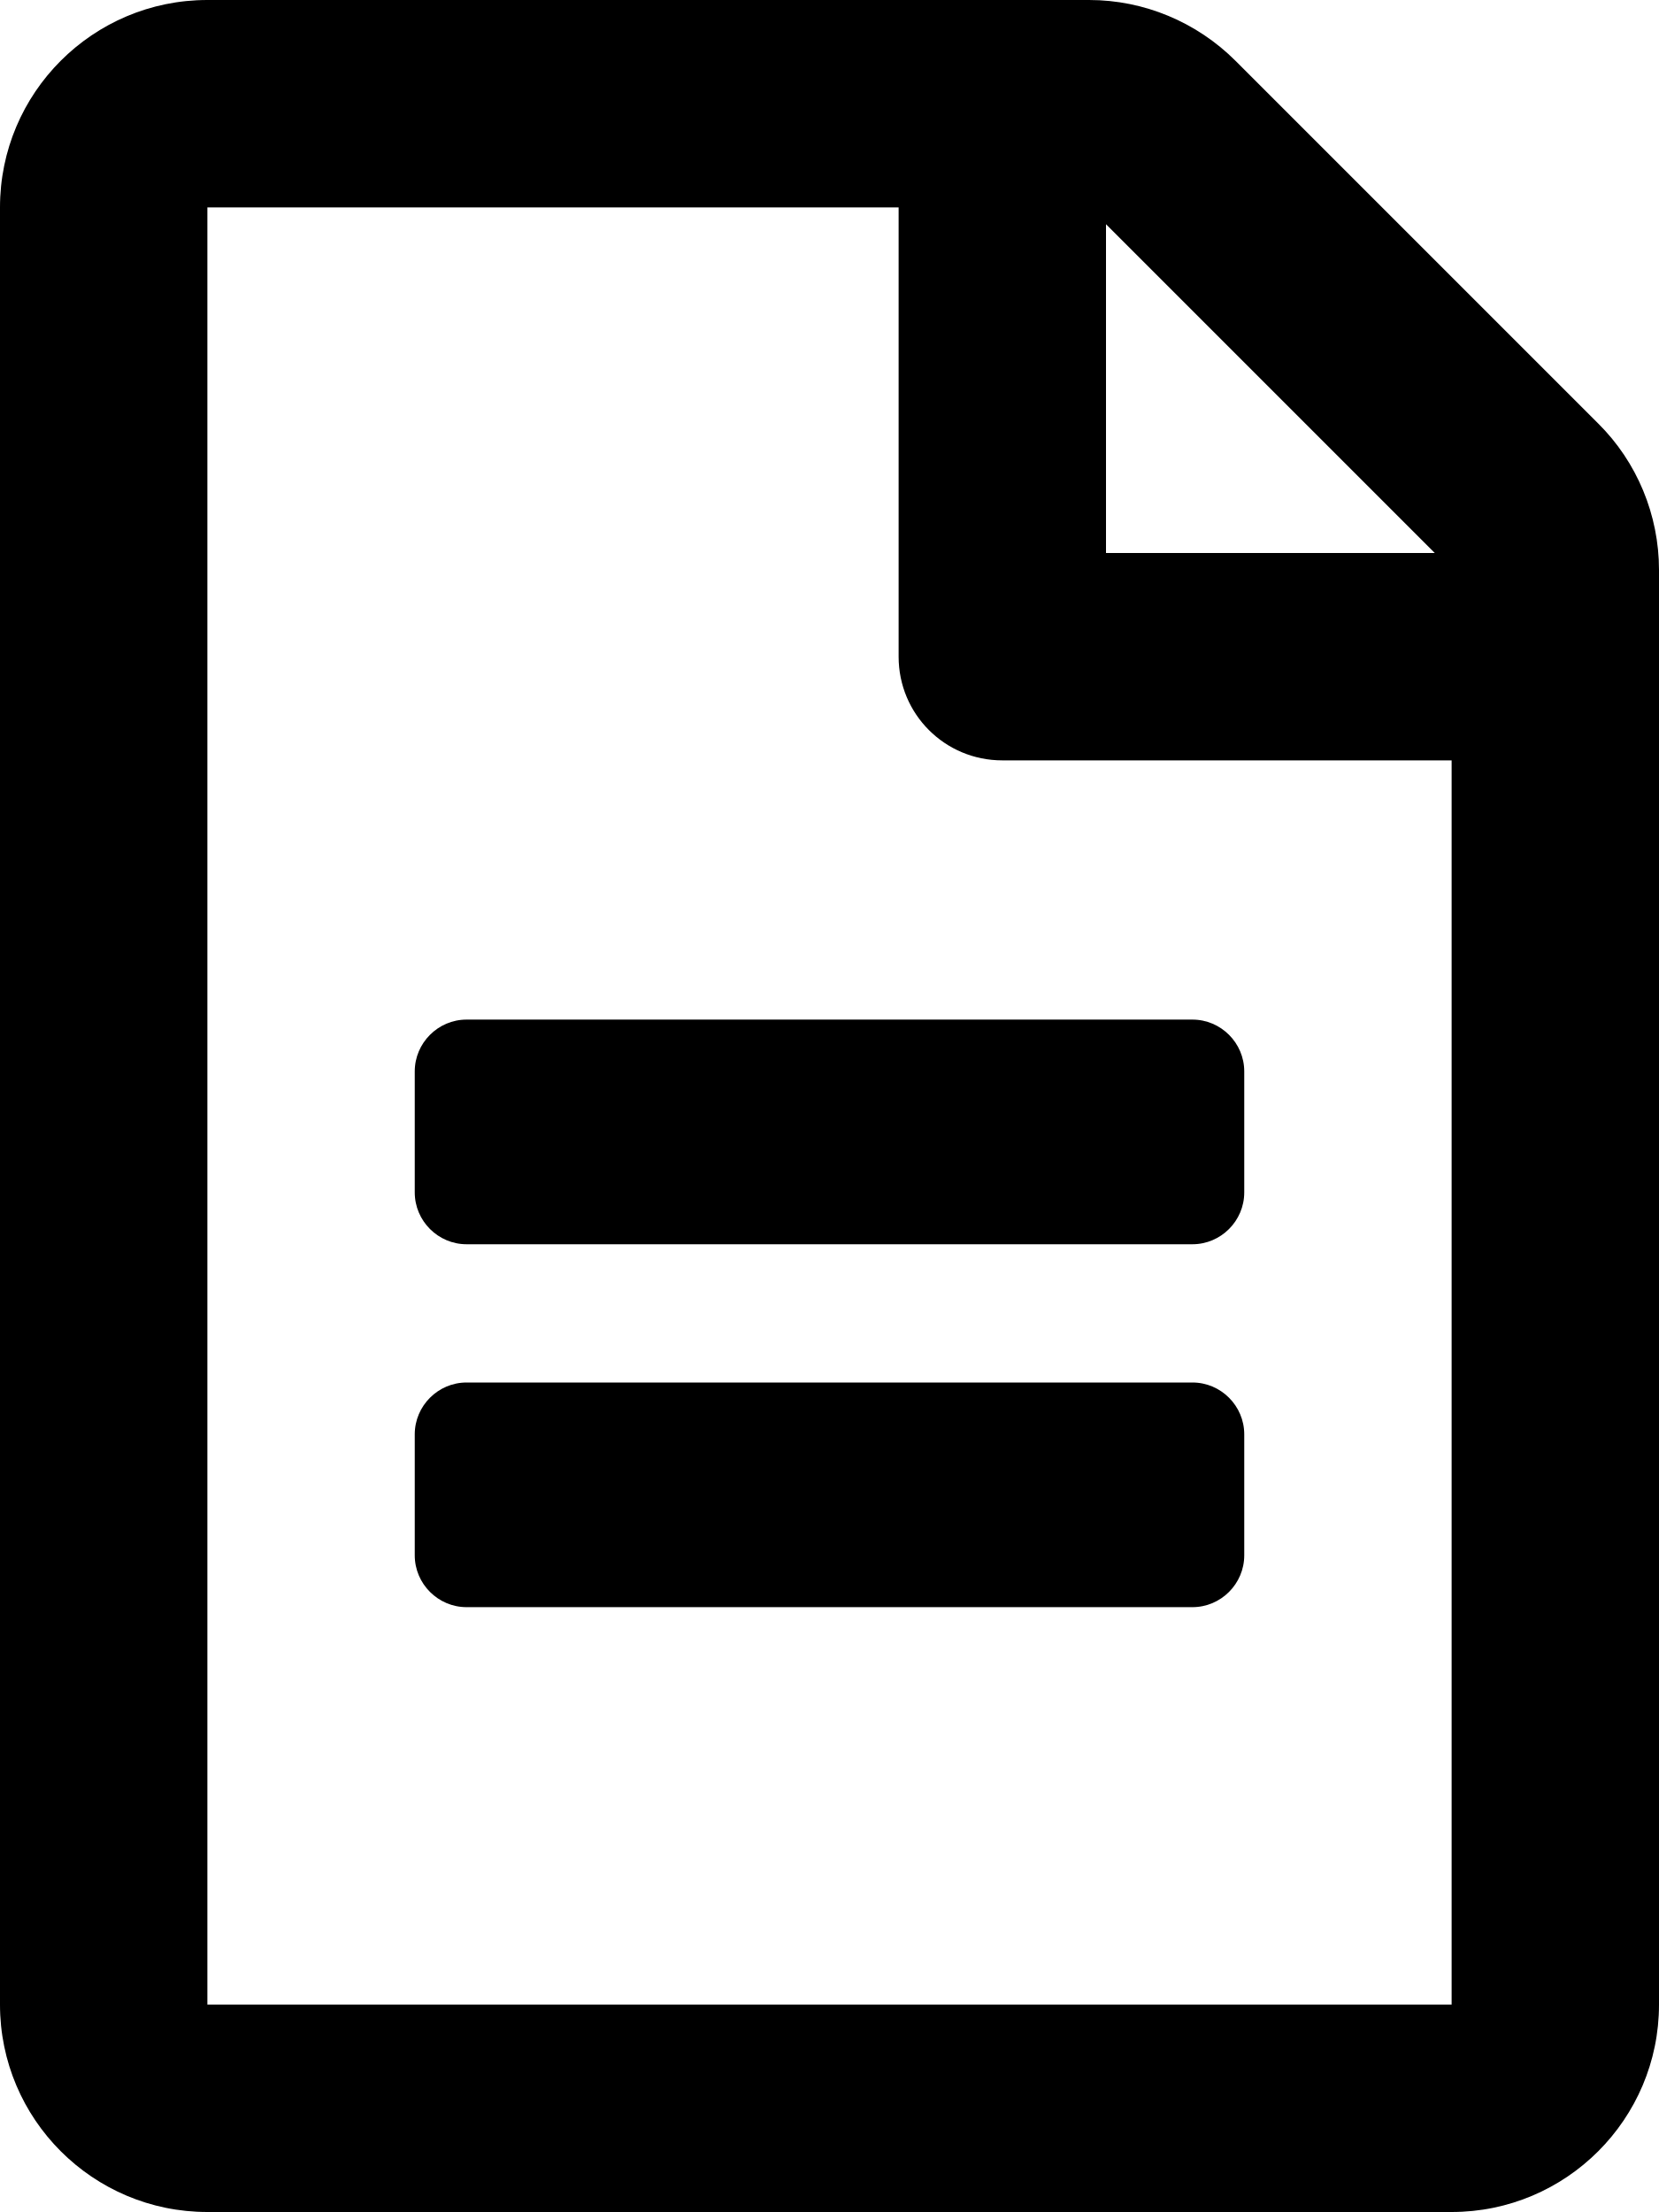
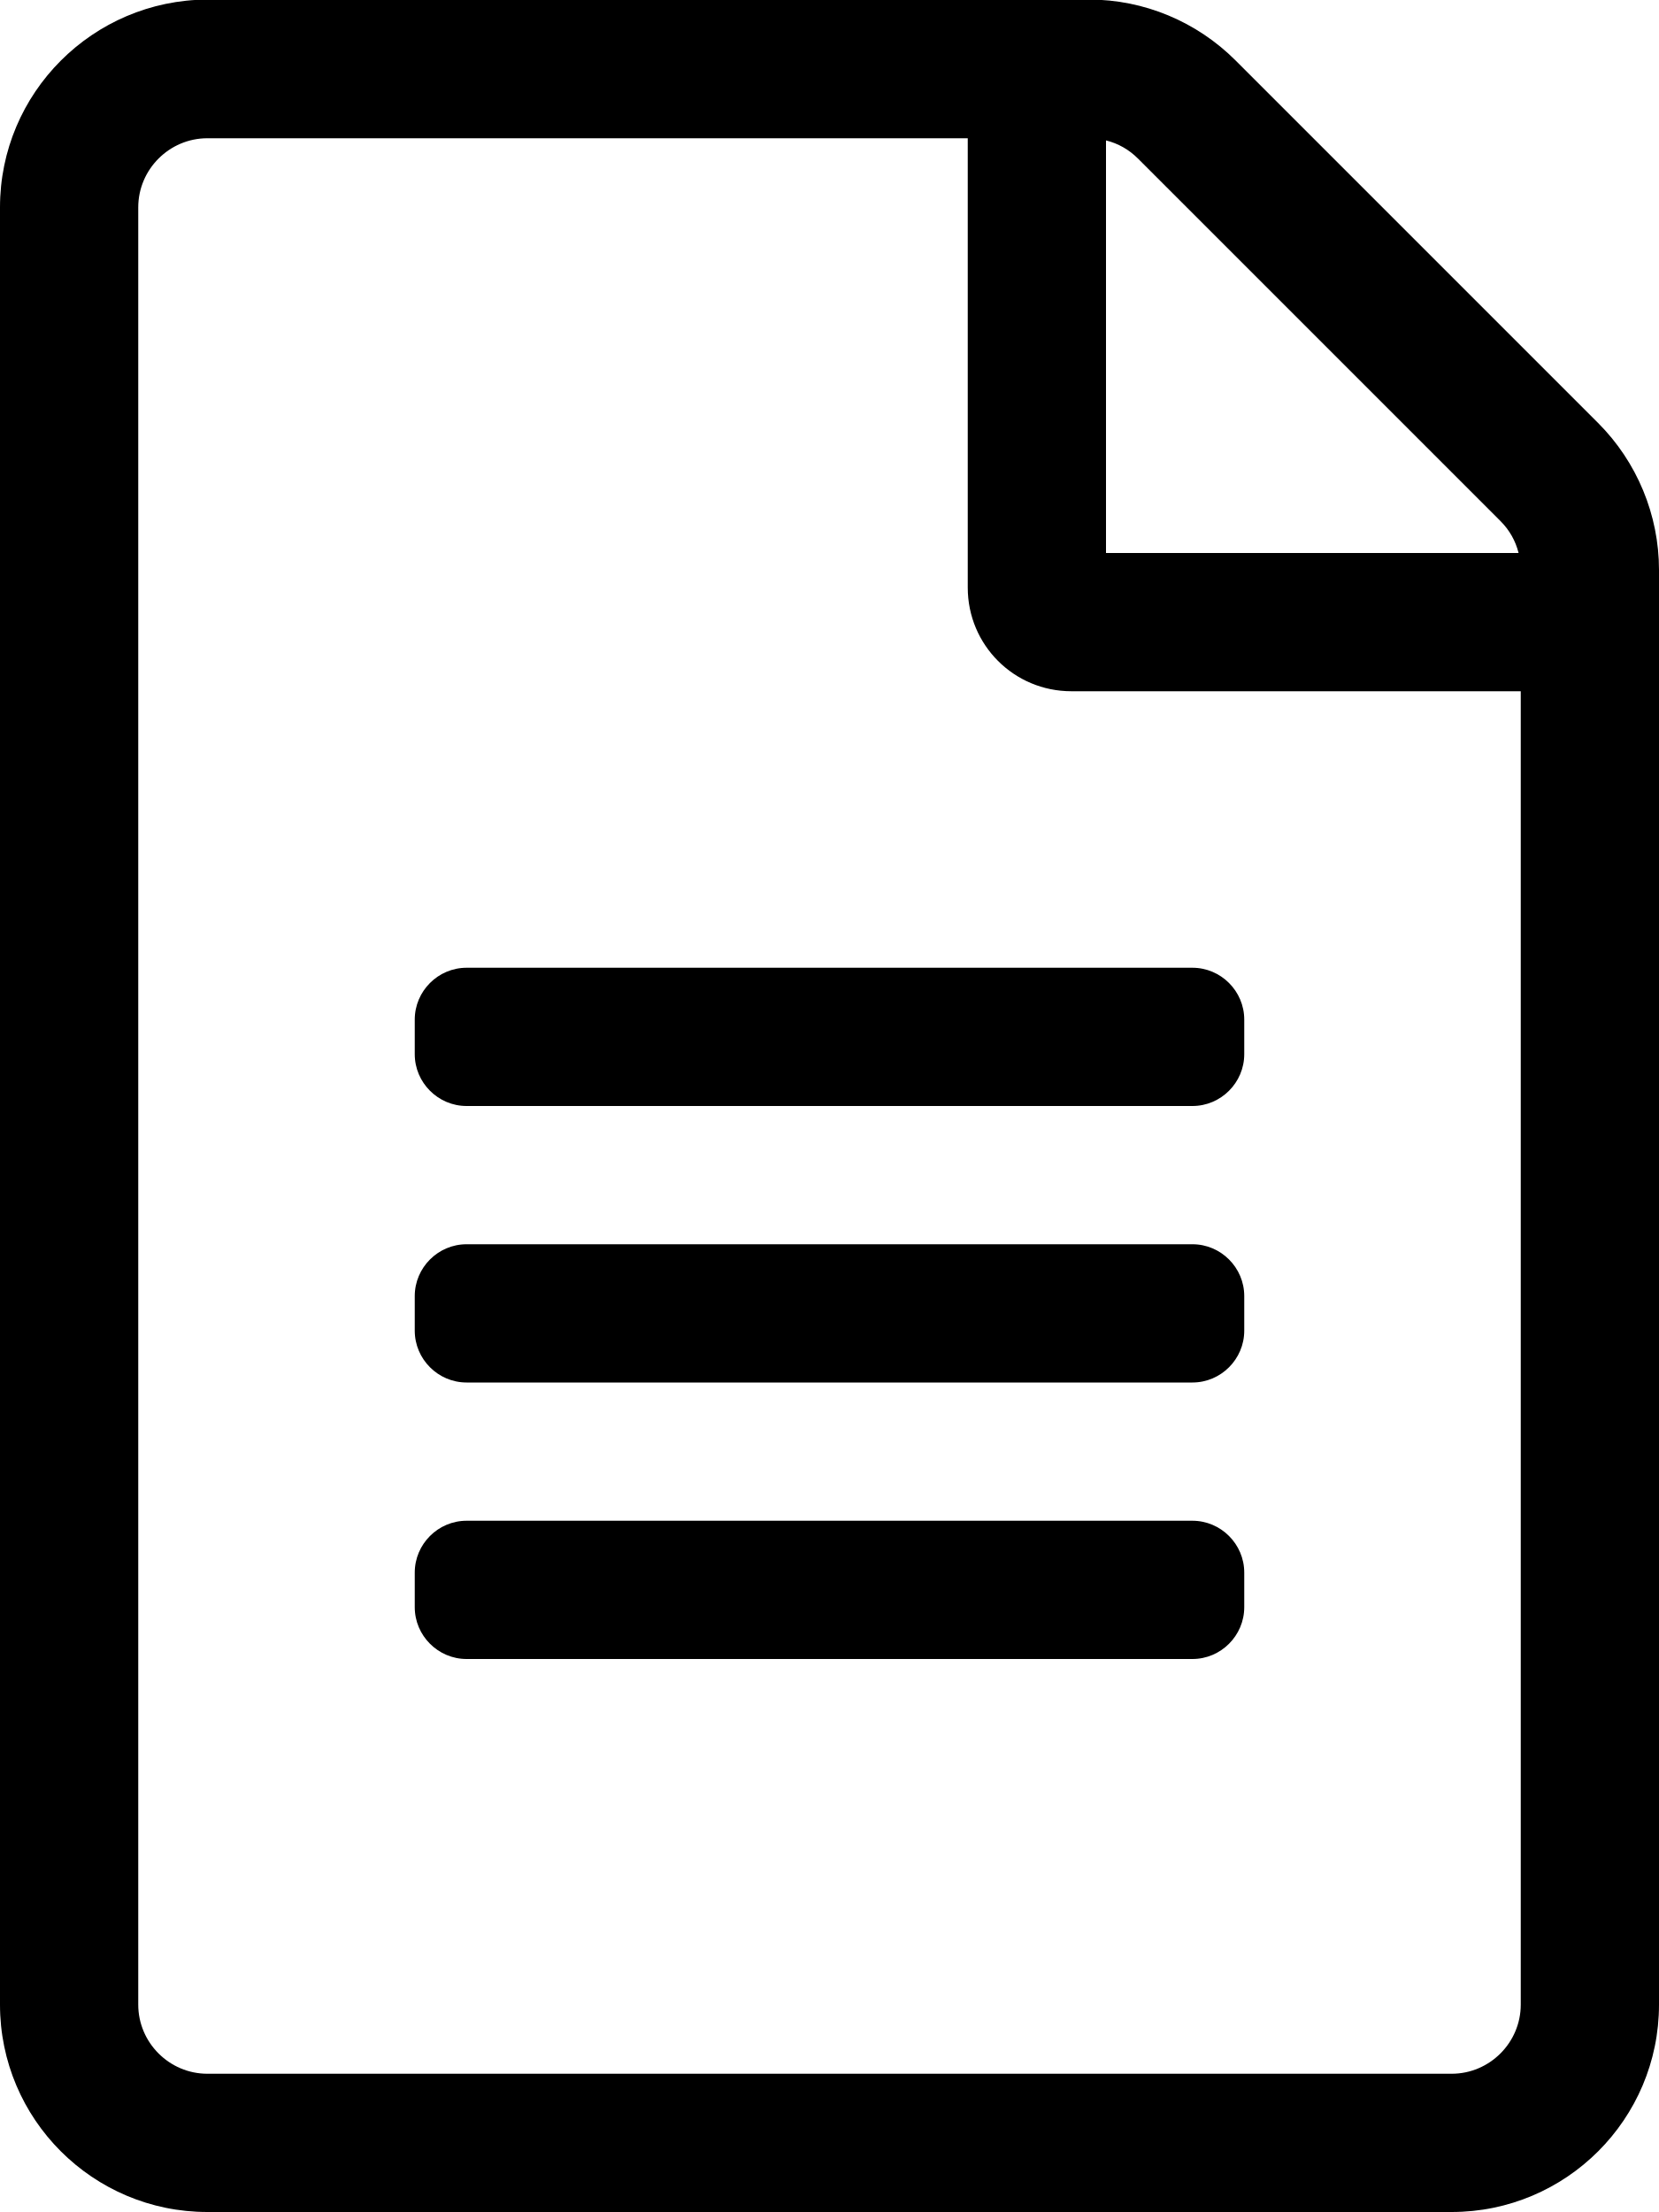
<svg xmlns="http://www.w3.org/2000/svg" viewBox="0 0 384 512">
-   <path d="M288 248v28c0 6.6-5.4 12-12 12H108c-6.6 0-12-5.4-12-12v-28c0-6.6 5.4-12 12-12h168c6.6 0 12 5.4 12 12zm-12 72H108c-6.6 0-12 5.4-12 12v28c0 6.6 5.4 12 12 12h168c6.6 0 12-5.4 12-12v-28c0-6.6-5.4-12-12-12zm108-188.1V464c0 26.5-21.5 48-48 48H48c-26.5 0-48-21.5-48-48V48C0 21.5 21.5 0 48 0h204.1C264.8 0 277 5.1 286 14.1L369.9 98c9 8.9 14.1 21.2 14.1 33.9zm-128-80V128h76.1L256 51.9zM336 464V176H232c-13.3 0-24-10.7-24-24V48H48v416h288z" />
+   <path d="M369.9 97.9L286 14C277 5 264.8-.1 252.1-.1H48C21.5 0 0 21.5 0 48v416c0 26.5 21.5 48 48 48h288c26.5 0 48-21.5 48-48V131.9c0-12.7-5.1-25-14.1-34zm-22.6 22.7c2.1 2.1 3.5 4.6 4.2 7.4H256V32.5c2.8.7 5.3 2.1 7.4 4.2l83.9 83.9zM336 480H48c-8.8 0-16-7.2-16-16V48c0-8.8 7.2-16 16-16h176v104c0 13.3 10.7 24 24 24h104v304c0 8.8-7.2 16-16 16zm-48-244v8c0 6.6-5.4 12-12 12H108c-6.6 0-12-5.4-12-12v-8c0-6.6 5.4-12 12-12h168c6.6 0 12 5.4 12 12zm0 64v8c0 6.6-5.4 12-12 12H108c-6.6 0-12-5.4-12-12v-8c0-6.6 5.4-12 12-12h168c6.6 0 12 5.4 12 12zm0 64v8c0 6.6-5.4 12-12 12H108c-6.6 0-12-5.4-12-12v-8c0-6.6 5.4-12 12-12h168c6.6 0 12 5.4 12 12z" />
</svg>
